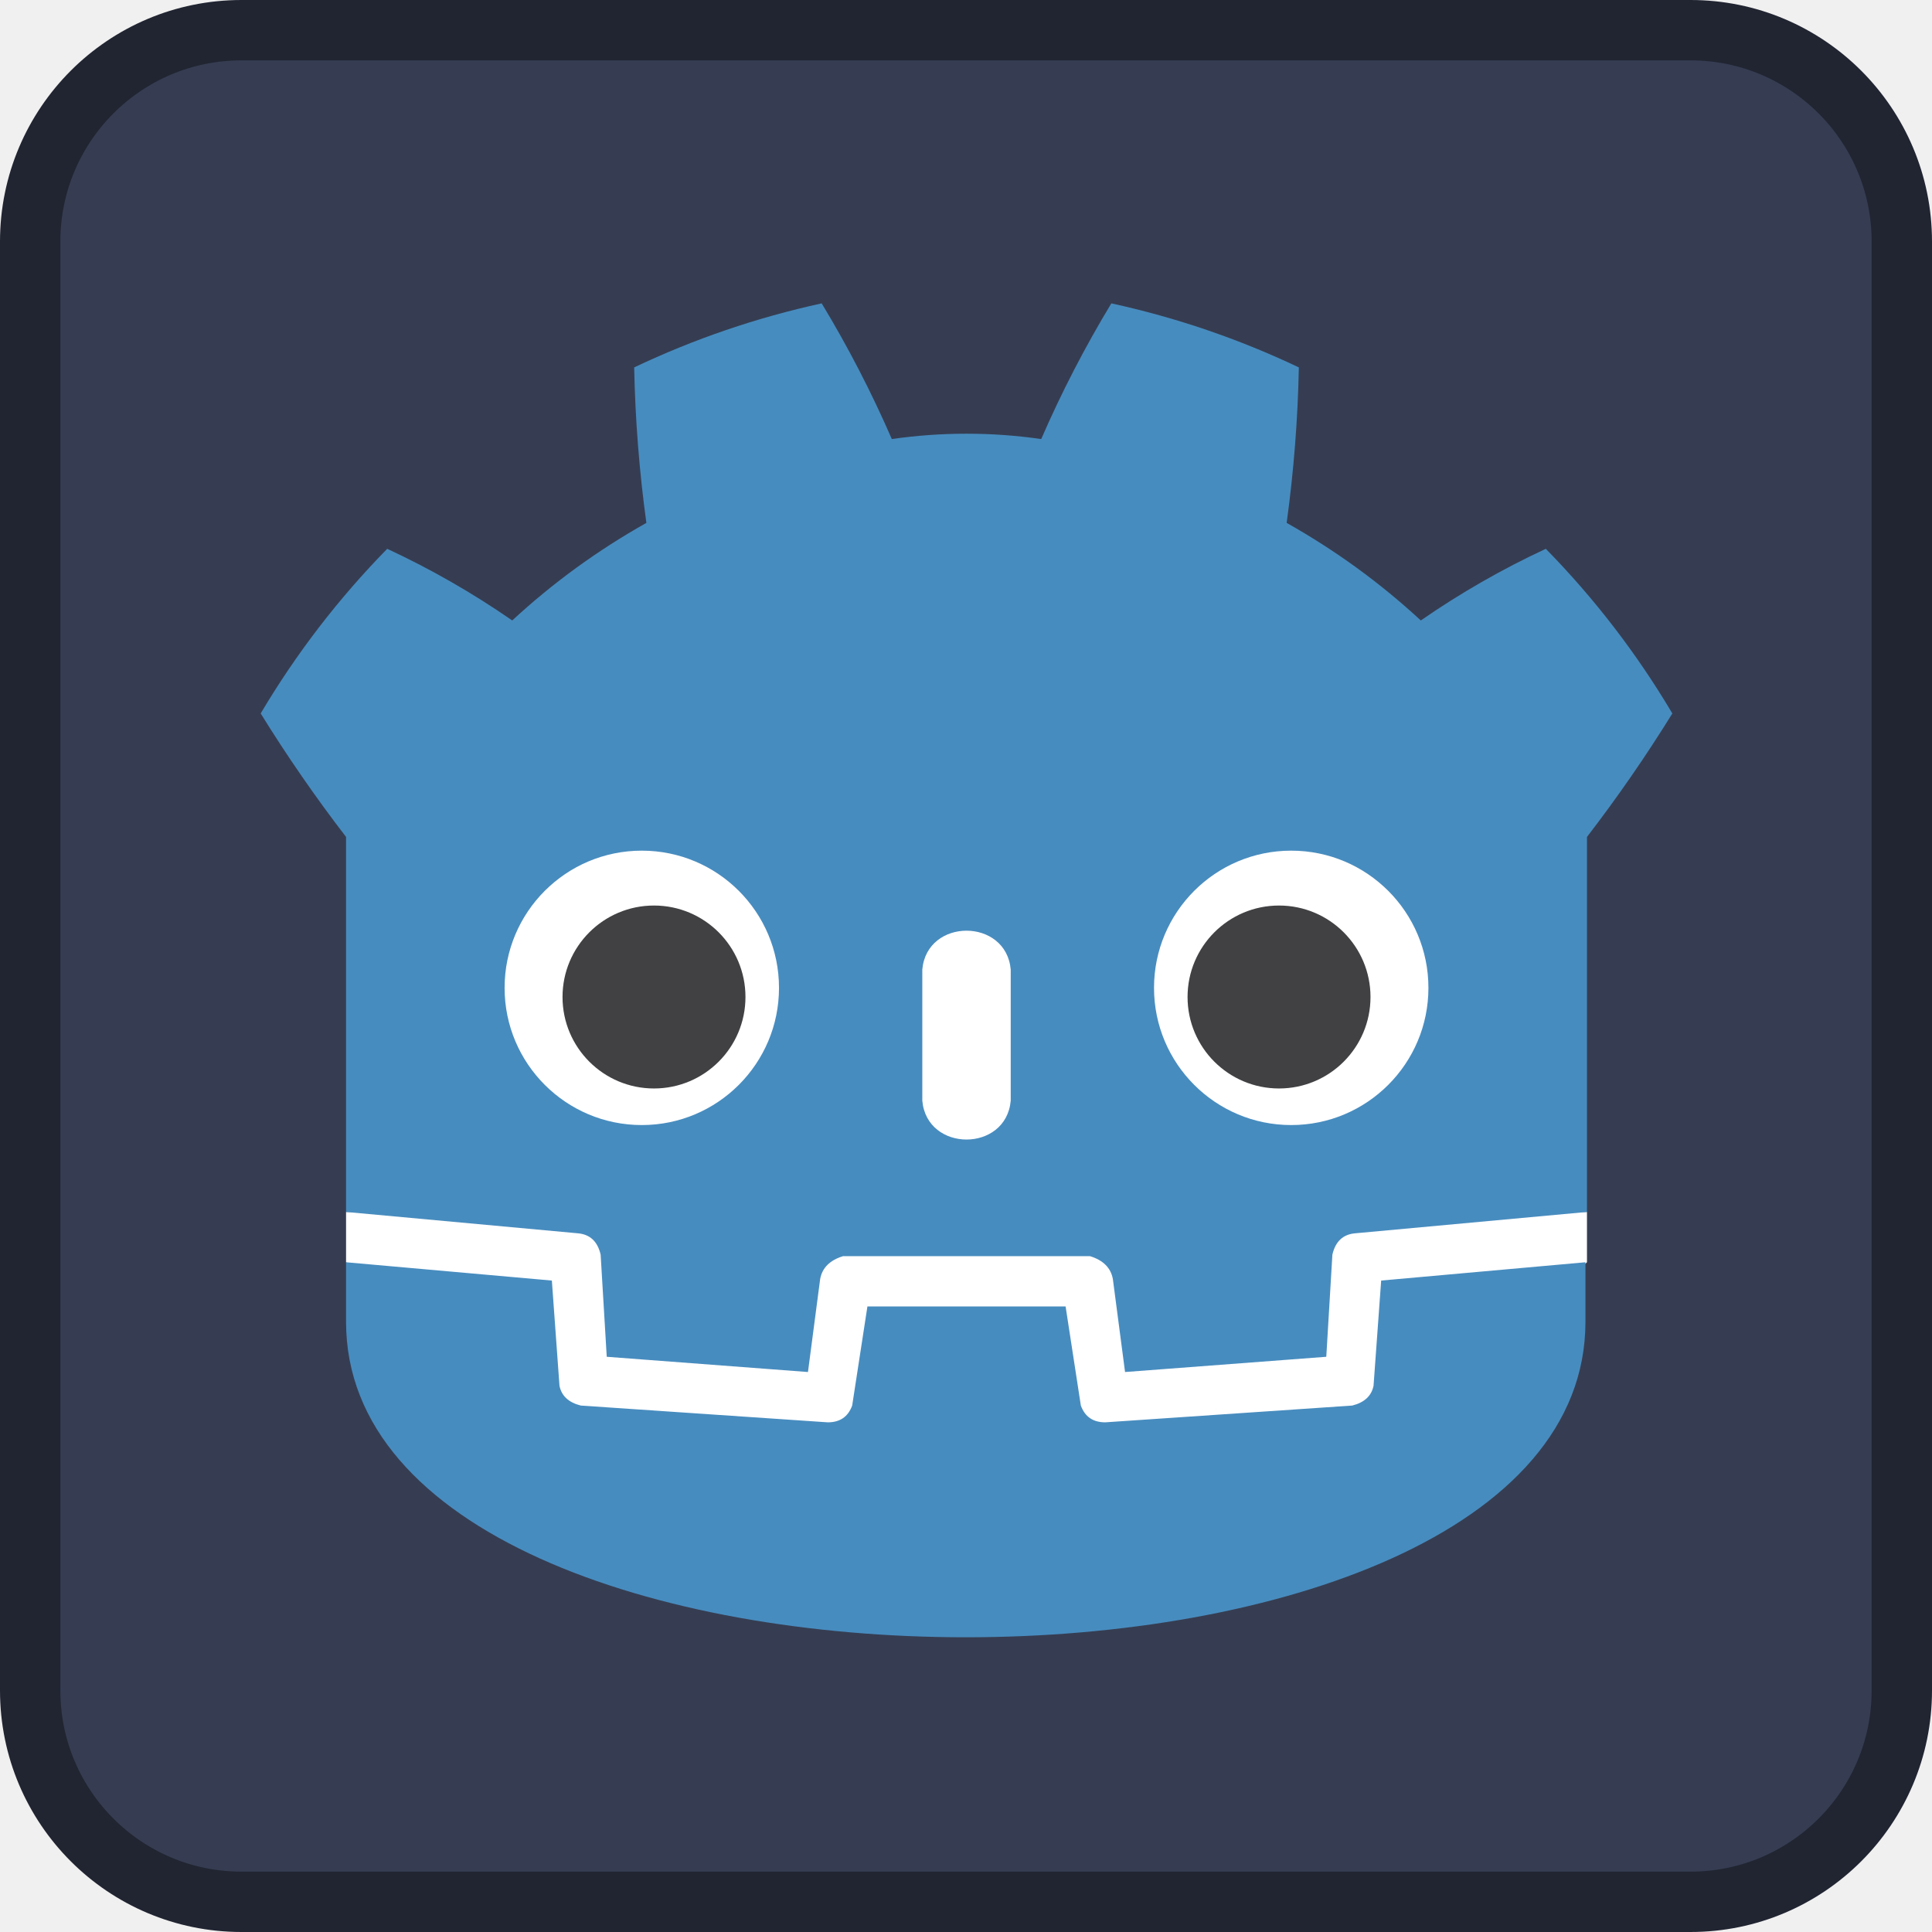
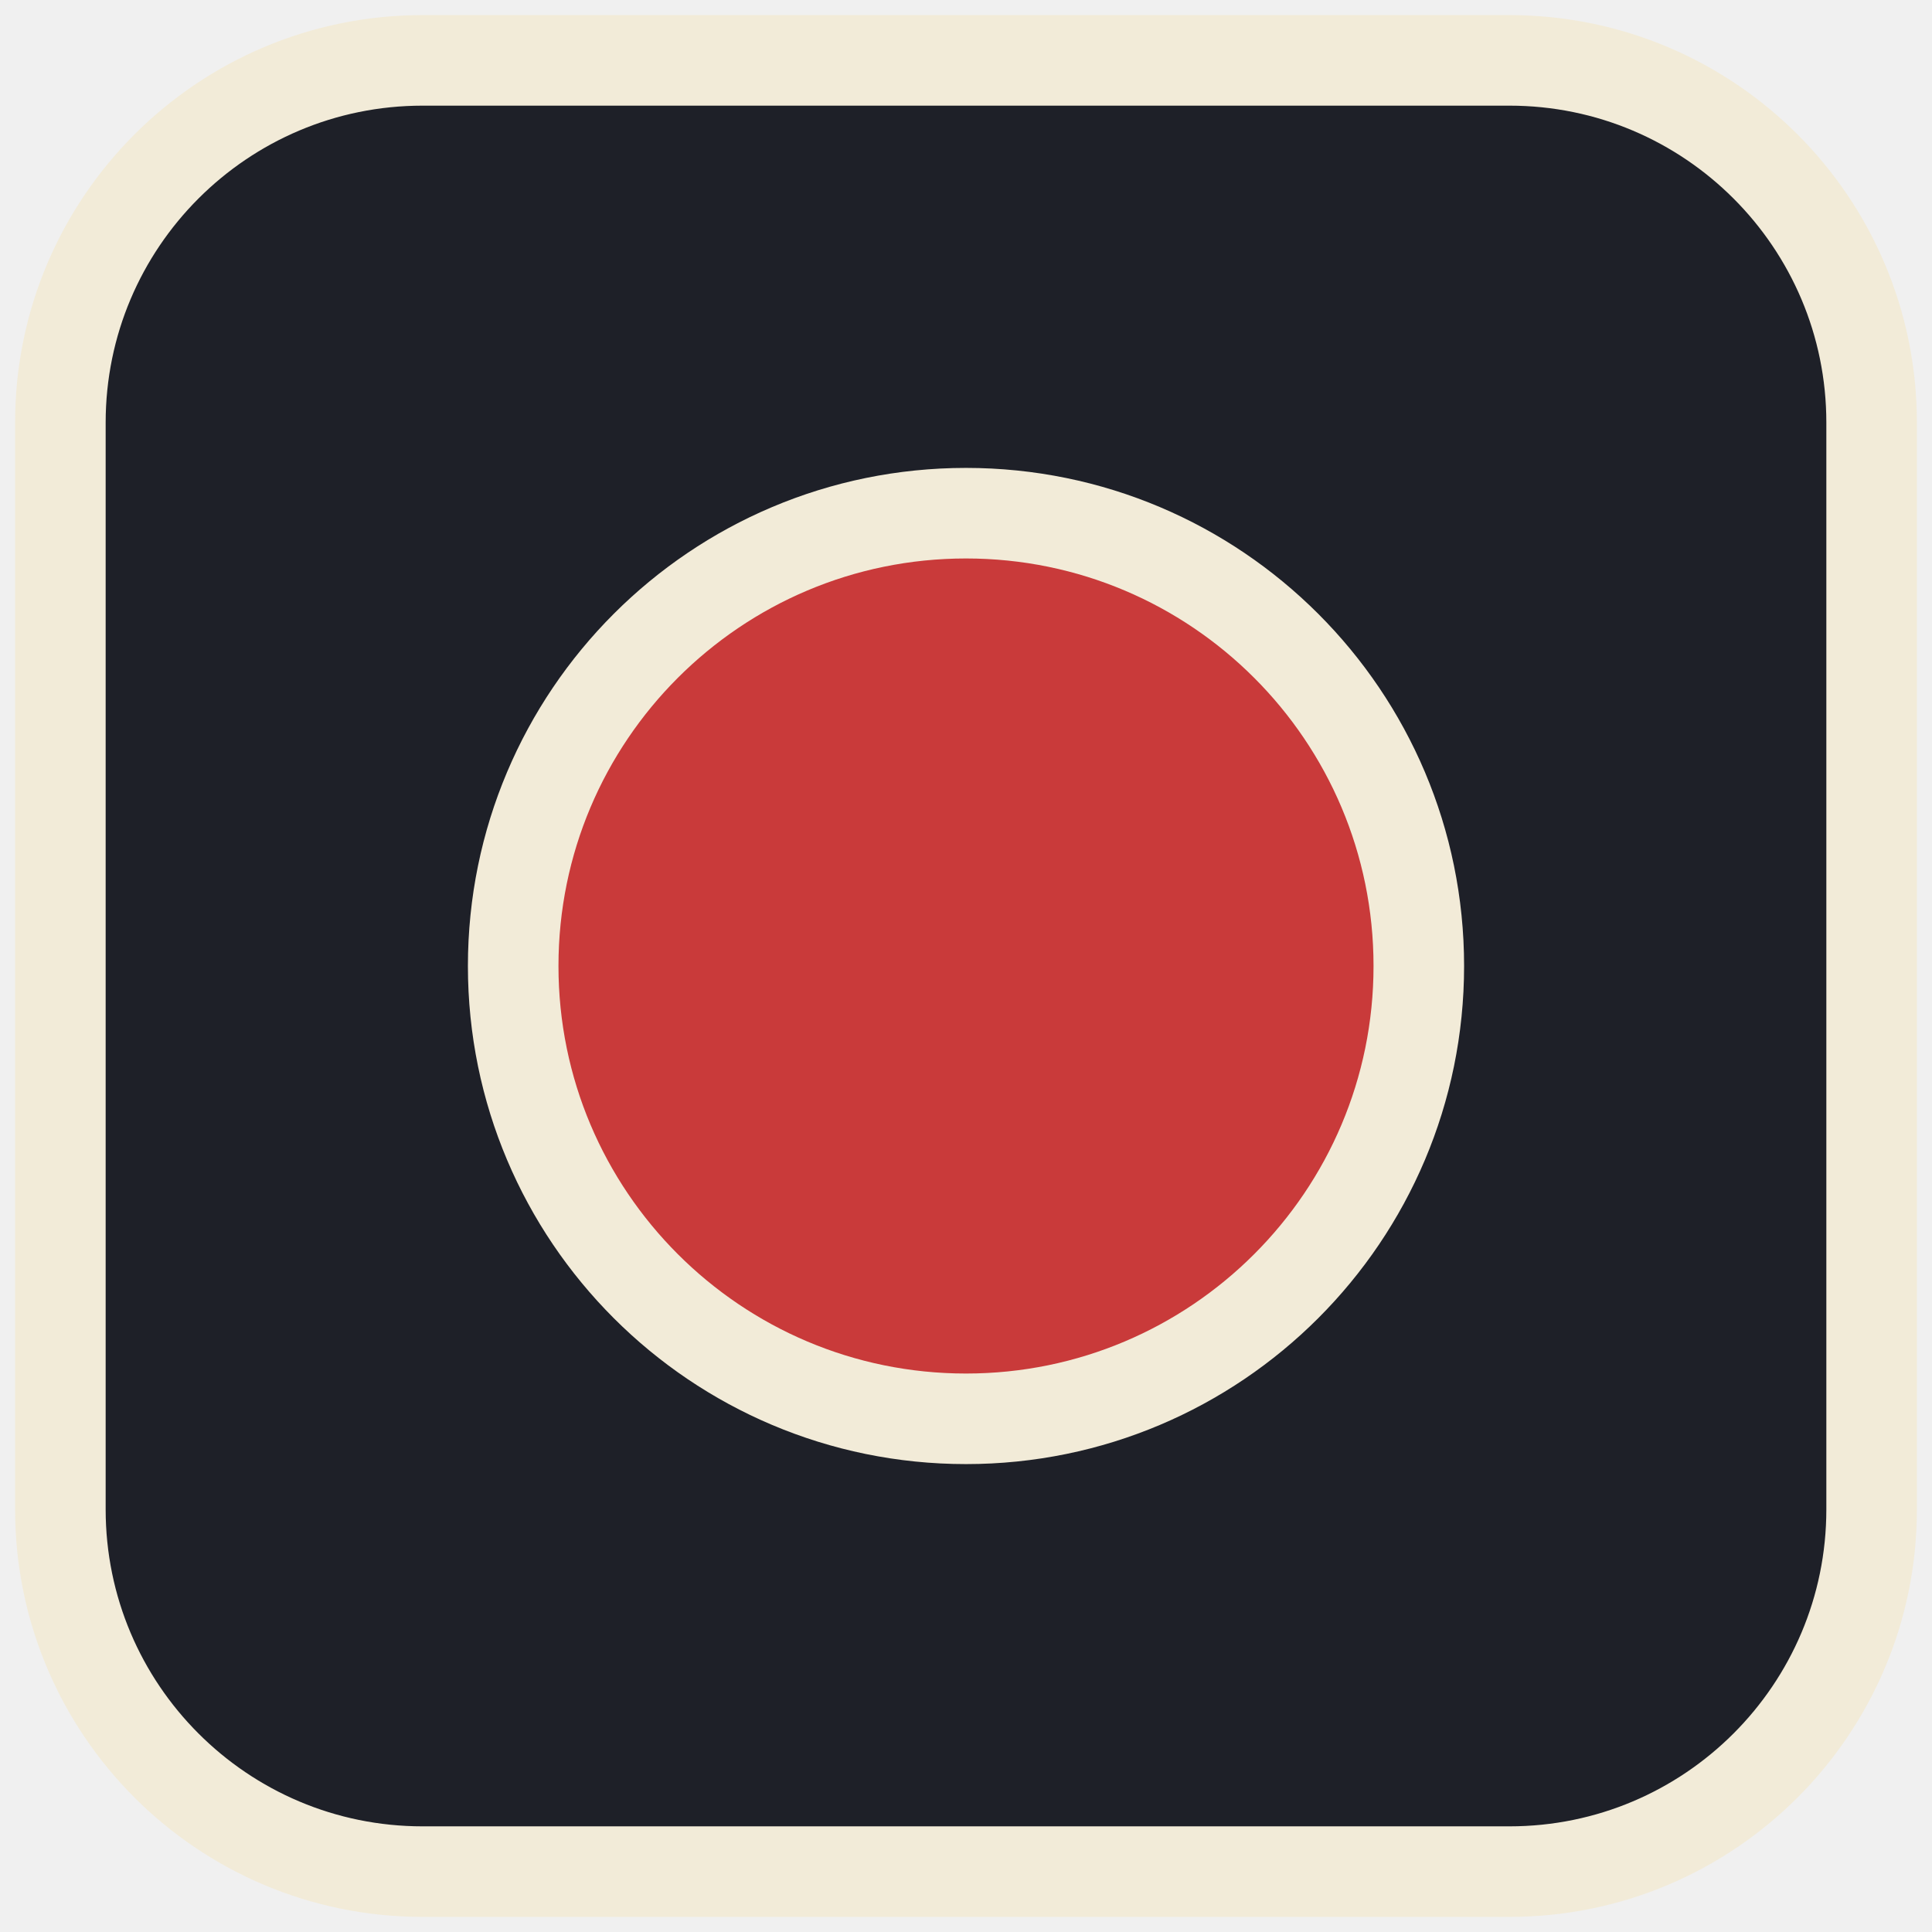
<svg xmlns="http://www.w3.org/2000/svg" height="128" width="128">
-   <rect x="2" y="2" width="124" height="124" rx="14" fill="#363d52" stroke="#212532" stroke-width="4" />
-   <g transform="scale(.101) translate(122 122)">
-     <g fill="#fff">
-       <path d="M105 673v33q407 354 814 0v-33z" />
-       <path fill="#478cbf" d="m105 673 152 14q12 1 15 14l4 67 132 10 8-61q2-11 15-15h162q13 4 15 15l8 61 132-10 4-67q3-13 15-14l152-14V427q30-39 56-81-35-59-83-108-43 20-82 47-40-37-88-64 7-51 8-102-59-28-123-42-26 43-46 89-49-7-98 0-20-46-46-89-64 14-123 42 1 51 8 102-48 27-88 64-39-27-82-47-48 49-83 108 26 42 56 81zm0 33v39c0 276 813 276 813 0v-39l-134 12-5 69q-2 10-14 13l-162 11q-12 0-16-11l-10-65H447l-10 65q-4 11-16 11l-162-11q-12-3-14-13l-5-69z" />
-       <path d="M483 600c3 34 55 34 58 0v-86c-3-34-55-34-58 0z" />
-       <circle cx="725" cy="526" r="90" />
-       <circle cx="299" cy="526" r="90" />
-     </g>
-     <g fill="#414042">
-       <circle cx="307" cy="532" r="60" />
-       <circle cx="717" cy="532" r="60" />
-     </g>
-   </g>
+   <rect x="4" y="4" width="120" height="120" rx="24" fill="#1E2028" stroke="#F2EBD8" stroke-width="6" />
+   <circle cx="64" cy="64" r="30" fill="#C93A3A" stroke="#F2EBD8" stroke-width="6" />
</svg>
